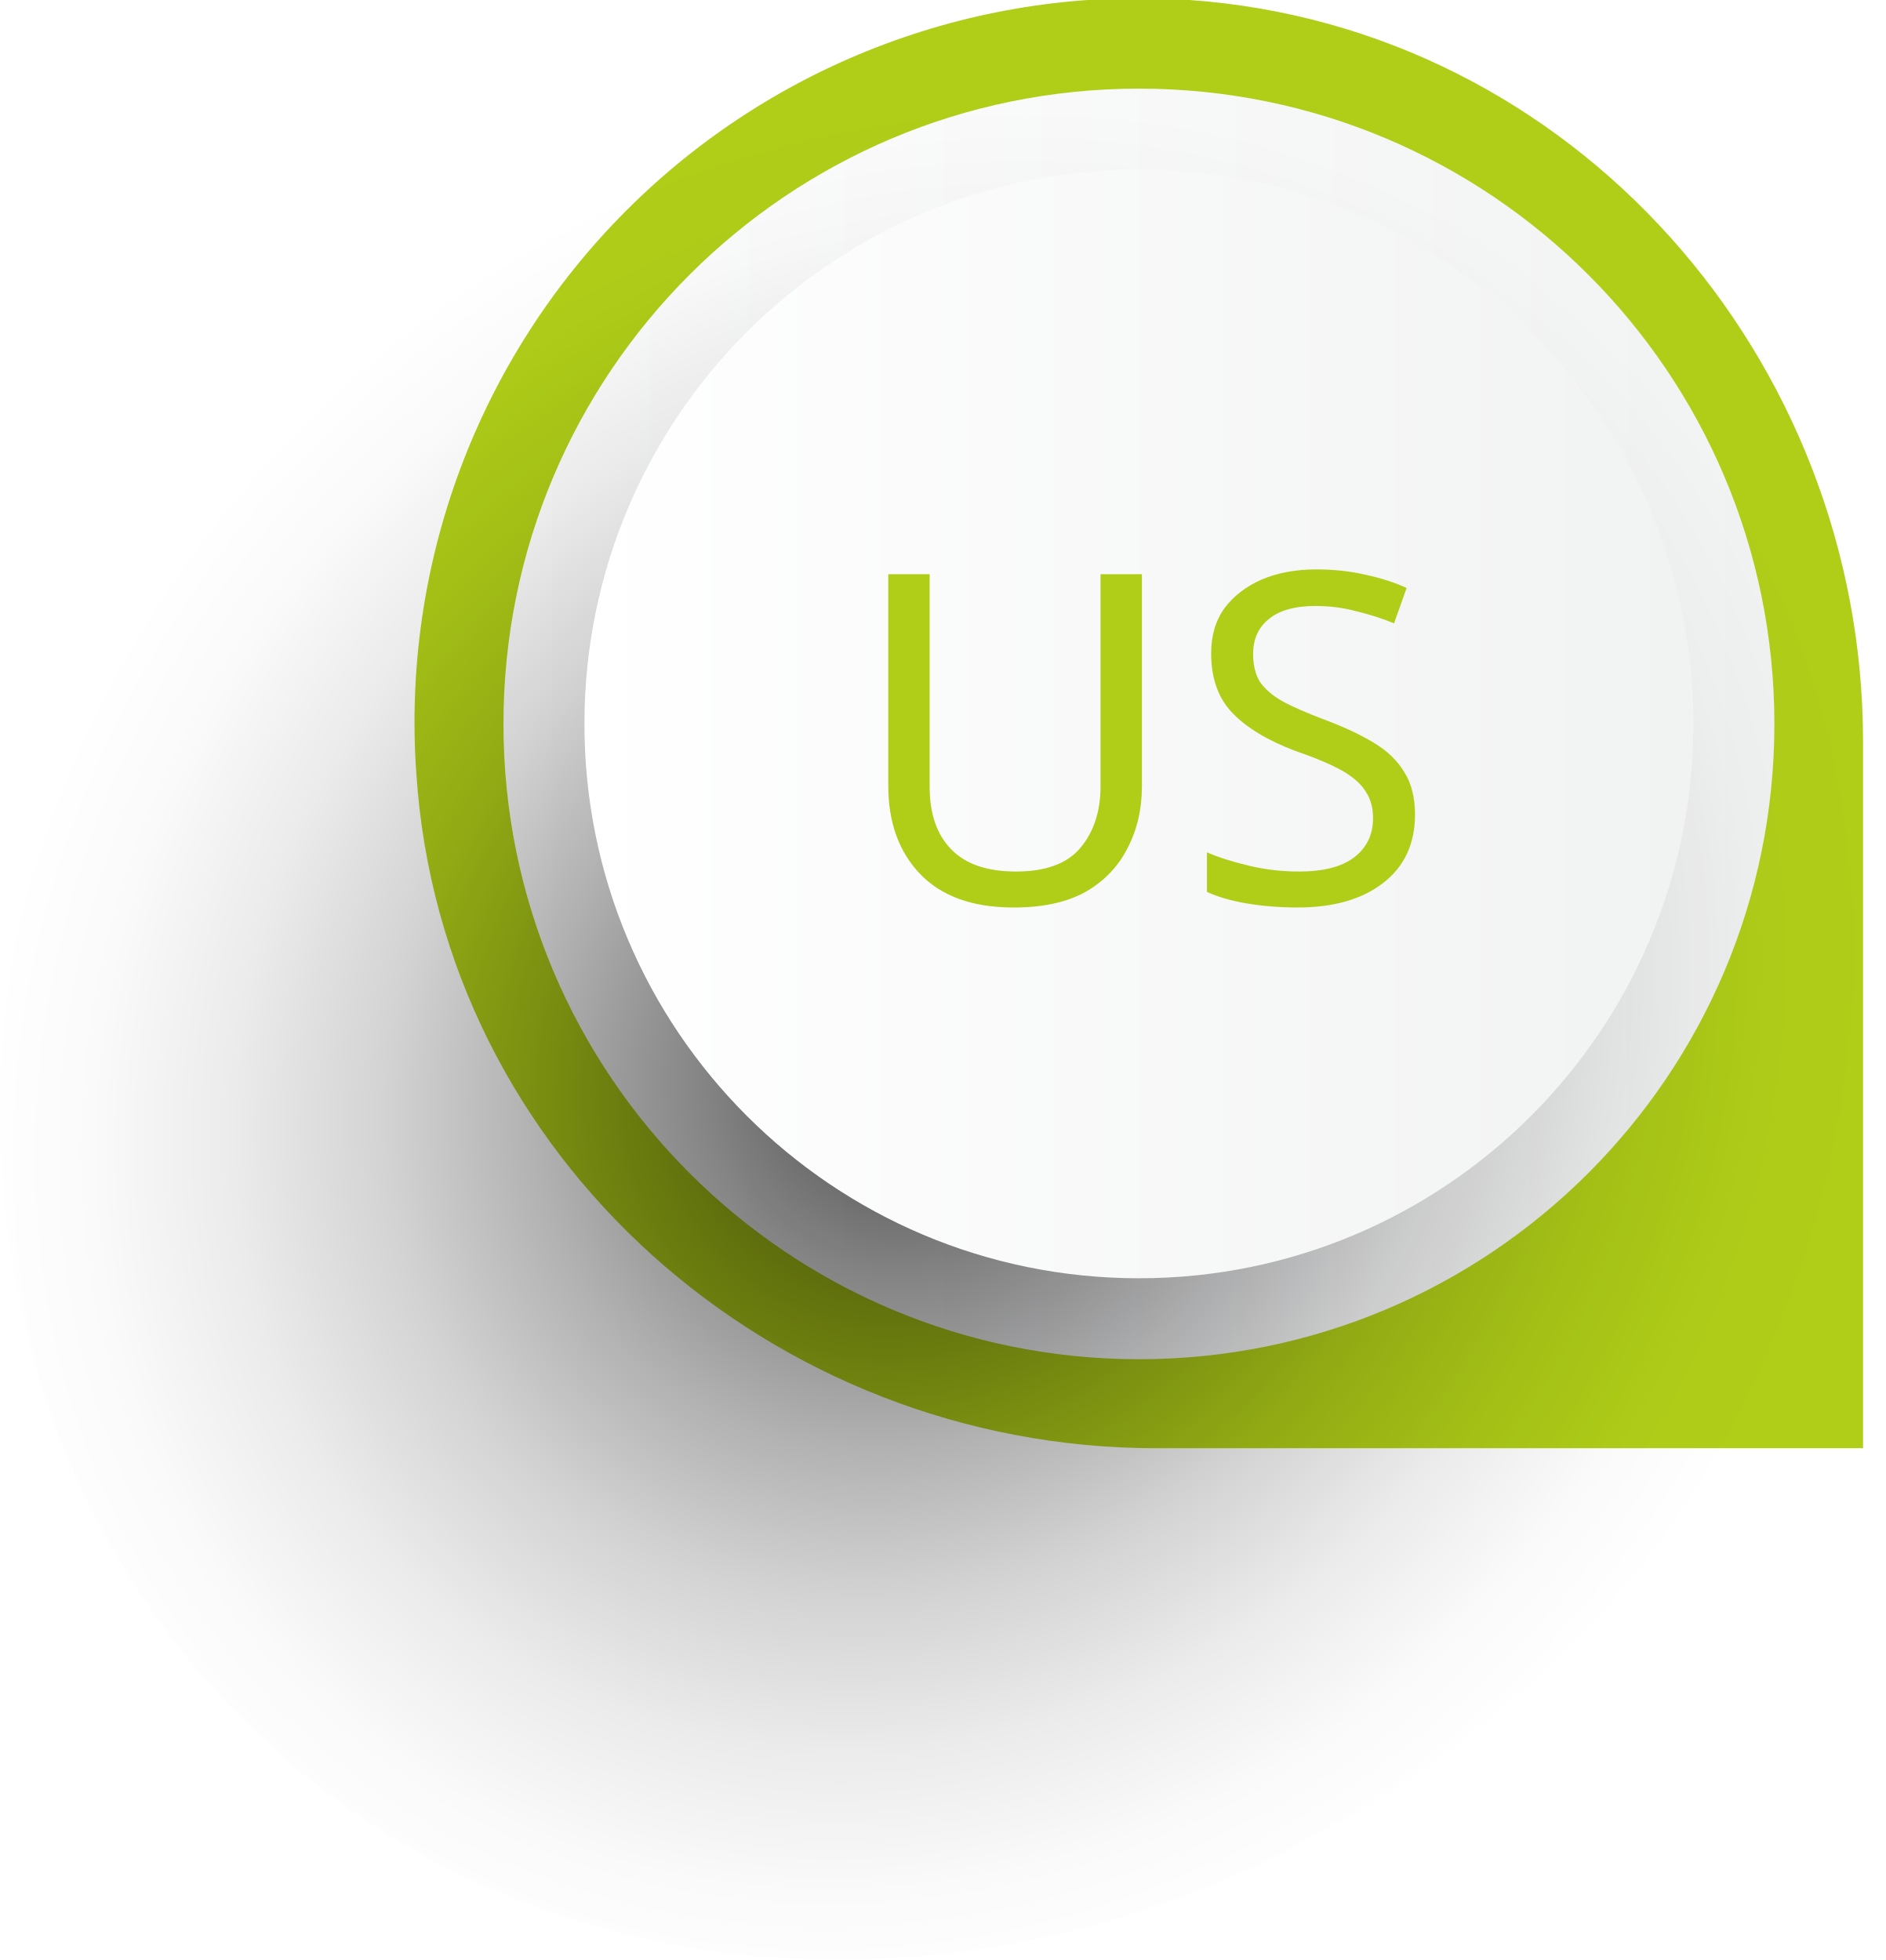
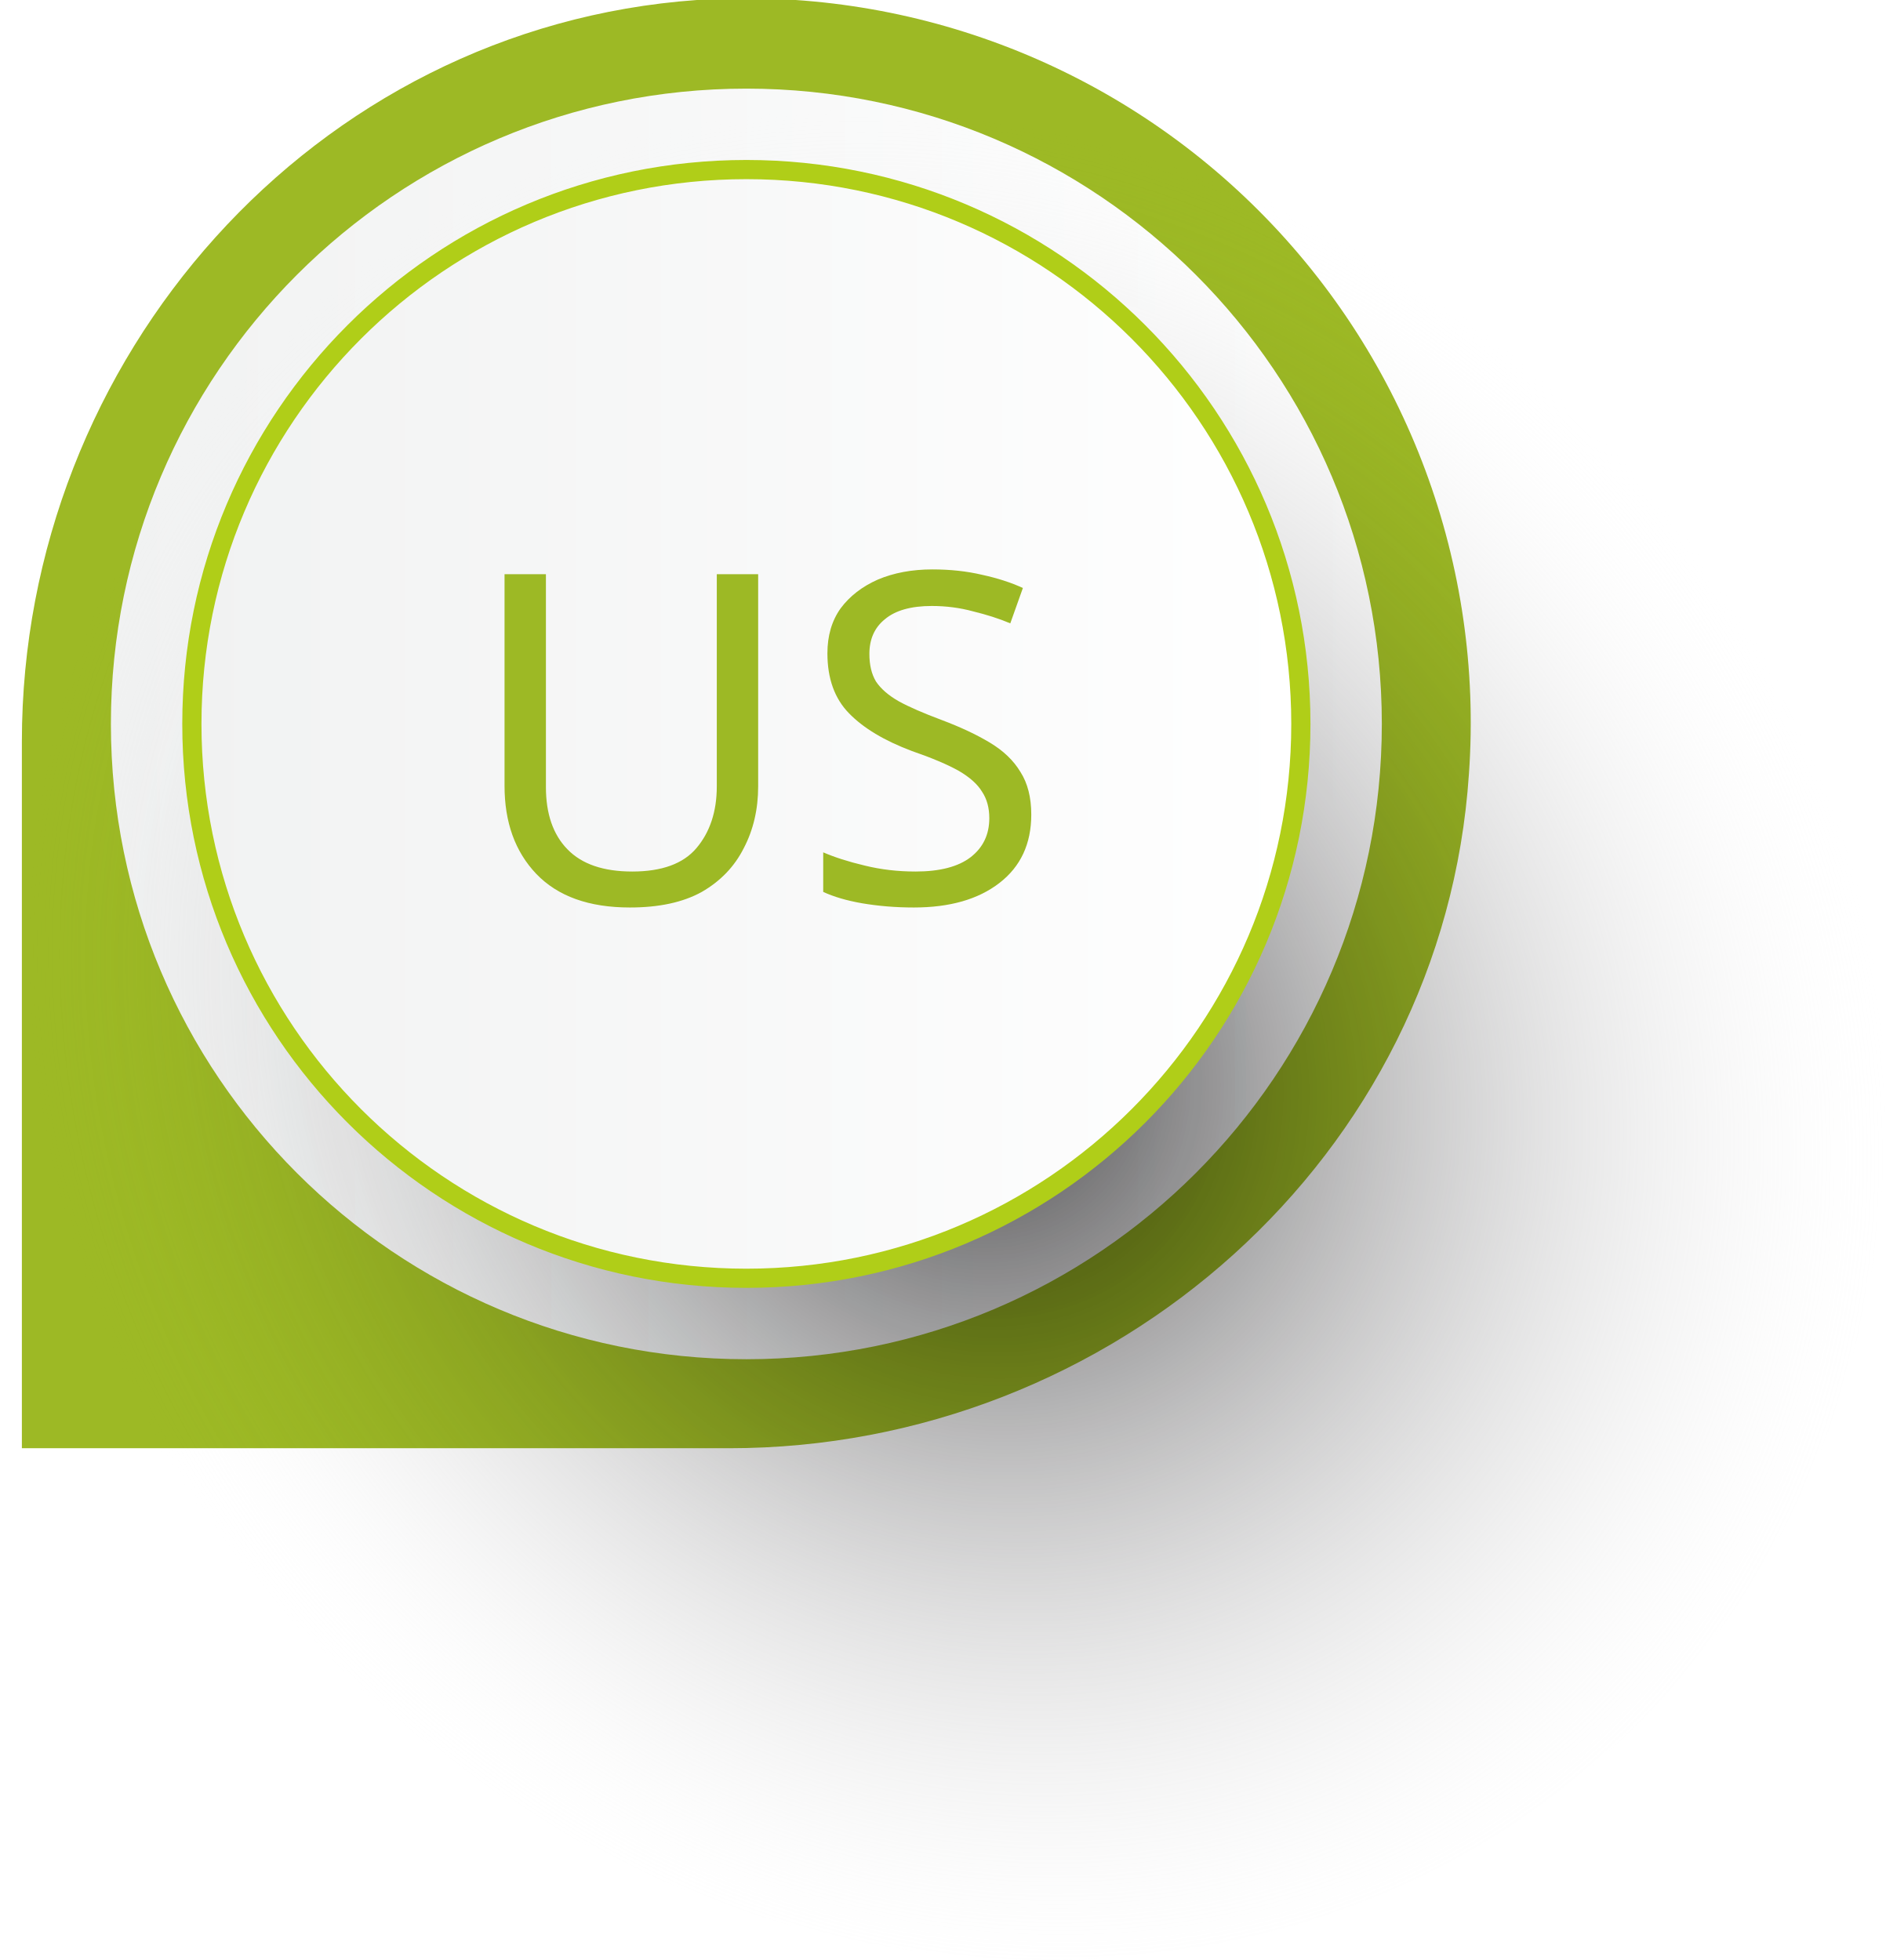
<svg xmlns="http://www.w3.org/2000/svg" xmlns:xlink="http://www.w3.org/1999/xlink" viewBox="0 0 49.13 51.09">
  <defs>
-     <style>.cls-1{isolation:isolate;}.cls-2,.cls-6{fill:#b0ce18;}.cls-3{fill:url(#linear-gradient);}.cls-4{mix-blend-mode:multiply;fill:url(#radial-gradient);}.cls-5{fill:url(#linear-gradient-2);}.cls-6{font-size:12px;font-family:AdobeGothicStd-Bold-KSCpc-EUC-H, Adobe Gothic Std;}</style>
-     <linearGradient id="linear-gradient" x1="13.12" y1="18.87" x2="46.23" y2="18.87" gradientUnits="userSpaceOnUse">
+     <style>.cls-1{isolation:isolate;}.cls-2,.cls-6{fill:#9db925;}.cls-3{fill:url(#linear-gradient);}.cls-4{mix-blend-mode:multiply;fill:url(#무제_그라디언트_151);}.cls-5{stroke:#b0ce18;stroke-miterlimit:10;stroke-width:0.5px;fill:url(#linear-gradient-2);}.cls-6{font-size:12px;font-family:AdobeGothicStd-Bold-KSCpc-EUC-H, Adobe Gothic Std;}</style>
+     <linearGradient id="linear-gradient" x1="-6.88" y1="18.87" x2="26.23" y2="18.87" gradientTransform="matrix(-1, 0, 0, 1, 29.13, 0)" gradientUnits="userSpaceOnUse">
      <stop offset="0" stop-color="#fff" />
      <stop offset="1" stop-color="#f1f2f2" />
    </linearGradient>
-     <radialGradient id="radial-gradient" cx="-1223.68" cy="821.56" r="23.04" gradientTransform="matrix(0, 1.01, -1.13, 0, 951.66, 1262.62)" gradientUnits="userSpaceOnUse">
+     <radialGradient id="무제_그라디언트_151" cx="-1240.97" cy="827.55" r="23.04" gradientTransform="matrix(-1.01, 0, 0, 1.13, -1229.24, -907.57)" gradientUnits="userSpaceOnUse">
      <stop offset="0" stop-color="#414042" />
-       <stop offset="0.05" stop-color="#515152" />
-       <stop offset="0.23" stop-color="#868586" />
-       <stop offset="0.41" stop-color="#b1b1b2" />
-       <stop offset="0.57" stop-color="#d3d3d3" />
-       <stop offset="0.73" stop-color="#ebebeb" />
-       <stop offset="0.88" stop-color="#fafafa" />
-       <stop offset="1" stop-color="#fff" />
+       <stop offset="1" stop-color="#fff" stop-opacity="0" />
    </radialGradient>
-     <linearGradient id="linear-gradient-2" x1="15.23" y1="18.87" x2="44.13" y2="18.87" xlink:href="#linear-gradient" />
+     <linearGradient id="linear-gradient-2" x1="-4.77" y1="18.87" x2="24.13" y2="18.87" xlink:href="#linear-gradient" />
  </defs>
  <g class="cls-1">
    <g id="레이어_2" data-name="레이어 2">
      <g id="레이어_1-2" data-name="레이어 1">
-         <path class="cls-2" d="M31,0A18.87,18.87,0,0,0,10.85,20.17c.66,10,9.28,17.58,19.28,17.58H48.55V19.33C48.55,9.33,41,.71,31,0Z" />
-         <circle class="cls-3" cx="29.68" cy="18.87" r="16.56" />
-         <ellipse class="cls-4" cx="24.56" cy="26.29" rx="26" ry="23.28" transform="translate(-11.41 26.61) rotate(-47.46)" />
-         <circle class="cls-5" cx="29.68" cy="18.87" r="14.45" />
-         <text class="cls-6" transform="translate(22.07 23.53)">US</text>
+         <path class="cls-2" d="M18.16,0A18.88,18.88,0,0,1,38.28,20.17C37.62,30.15,29,37.75,19,37.75H.57V19.33C.57,9.33,8.17.71,18.16,0Z" />
+         <circle class="cls-3" cx="19.45" cy="18.87" r="16.56" />
+         <ellipse class="cls-4" cx="24.56" cy="26.29" rx="23.28" ry="26" transform="translate(-11.31 23.53) rotate(-42.54)" />
+         <circle class="cls-5" cx="19.45" cy="18.87" r="14.45" />
+         <text class="cls-6" transform="translate(12.07 23.53)">US</text>
      </g>
    </g>
  </g>
</svg>
